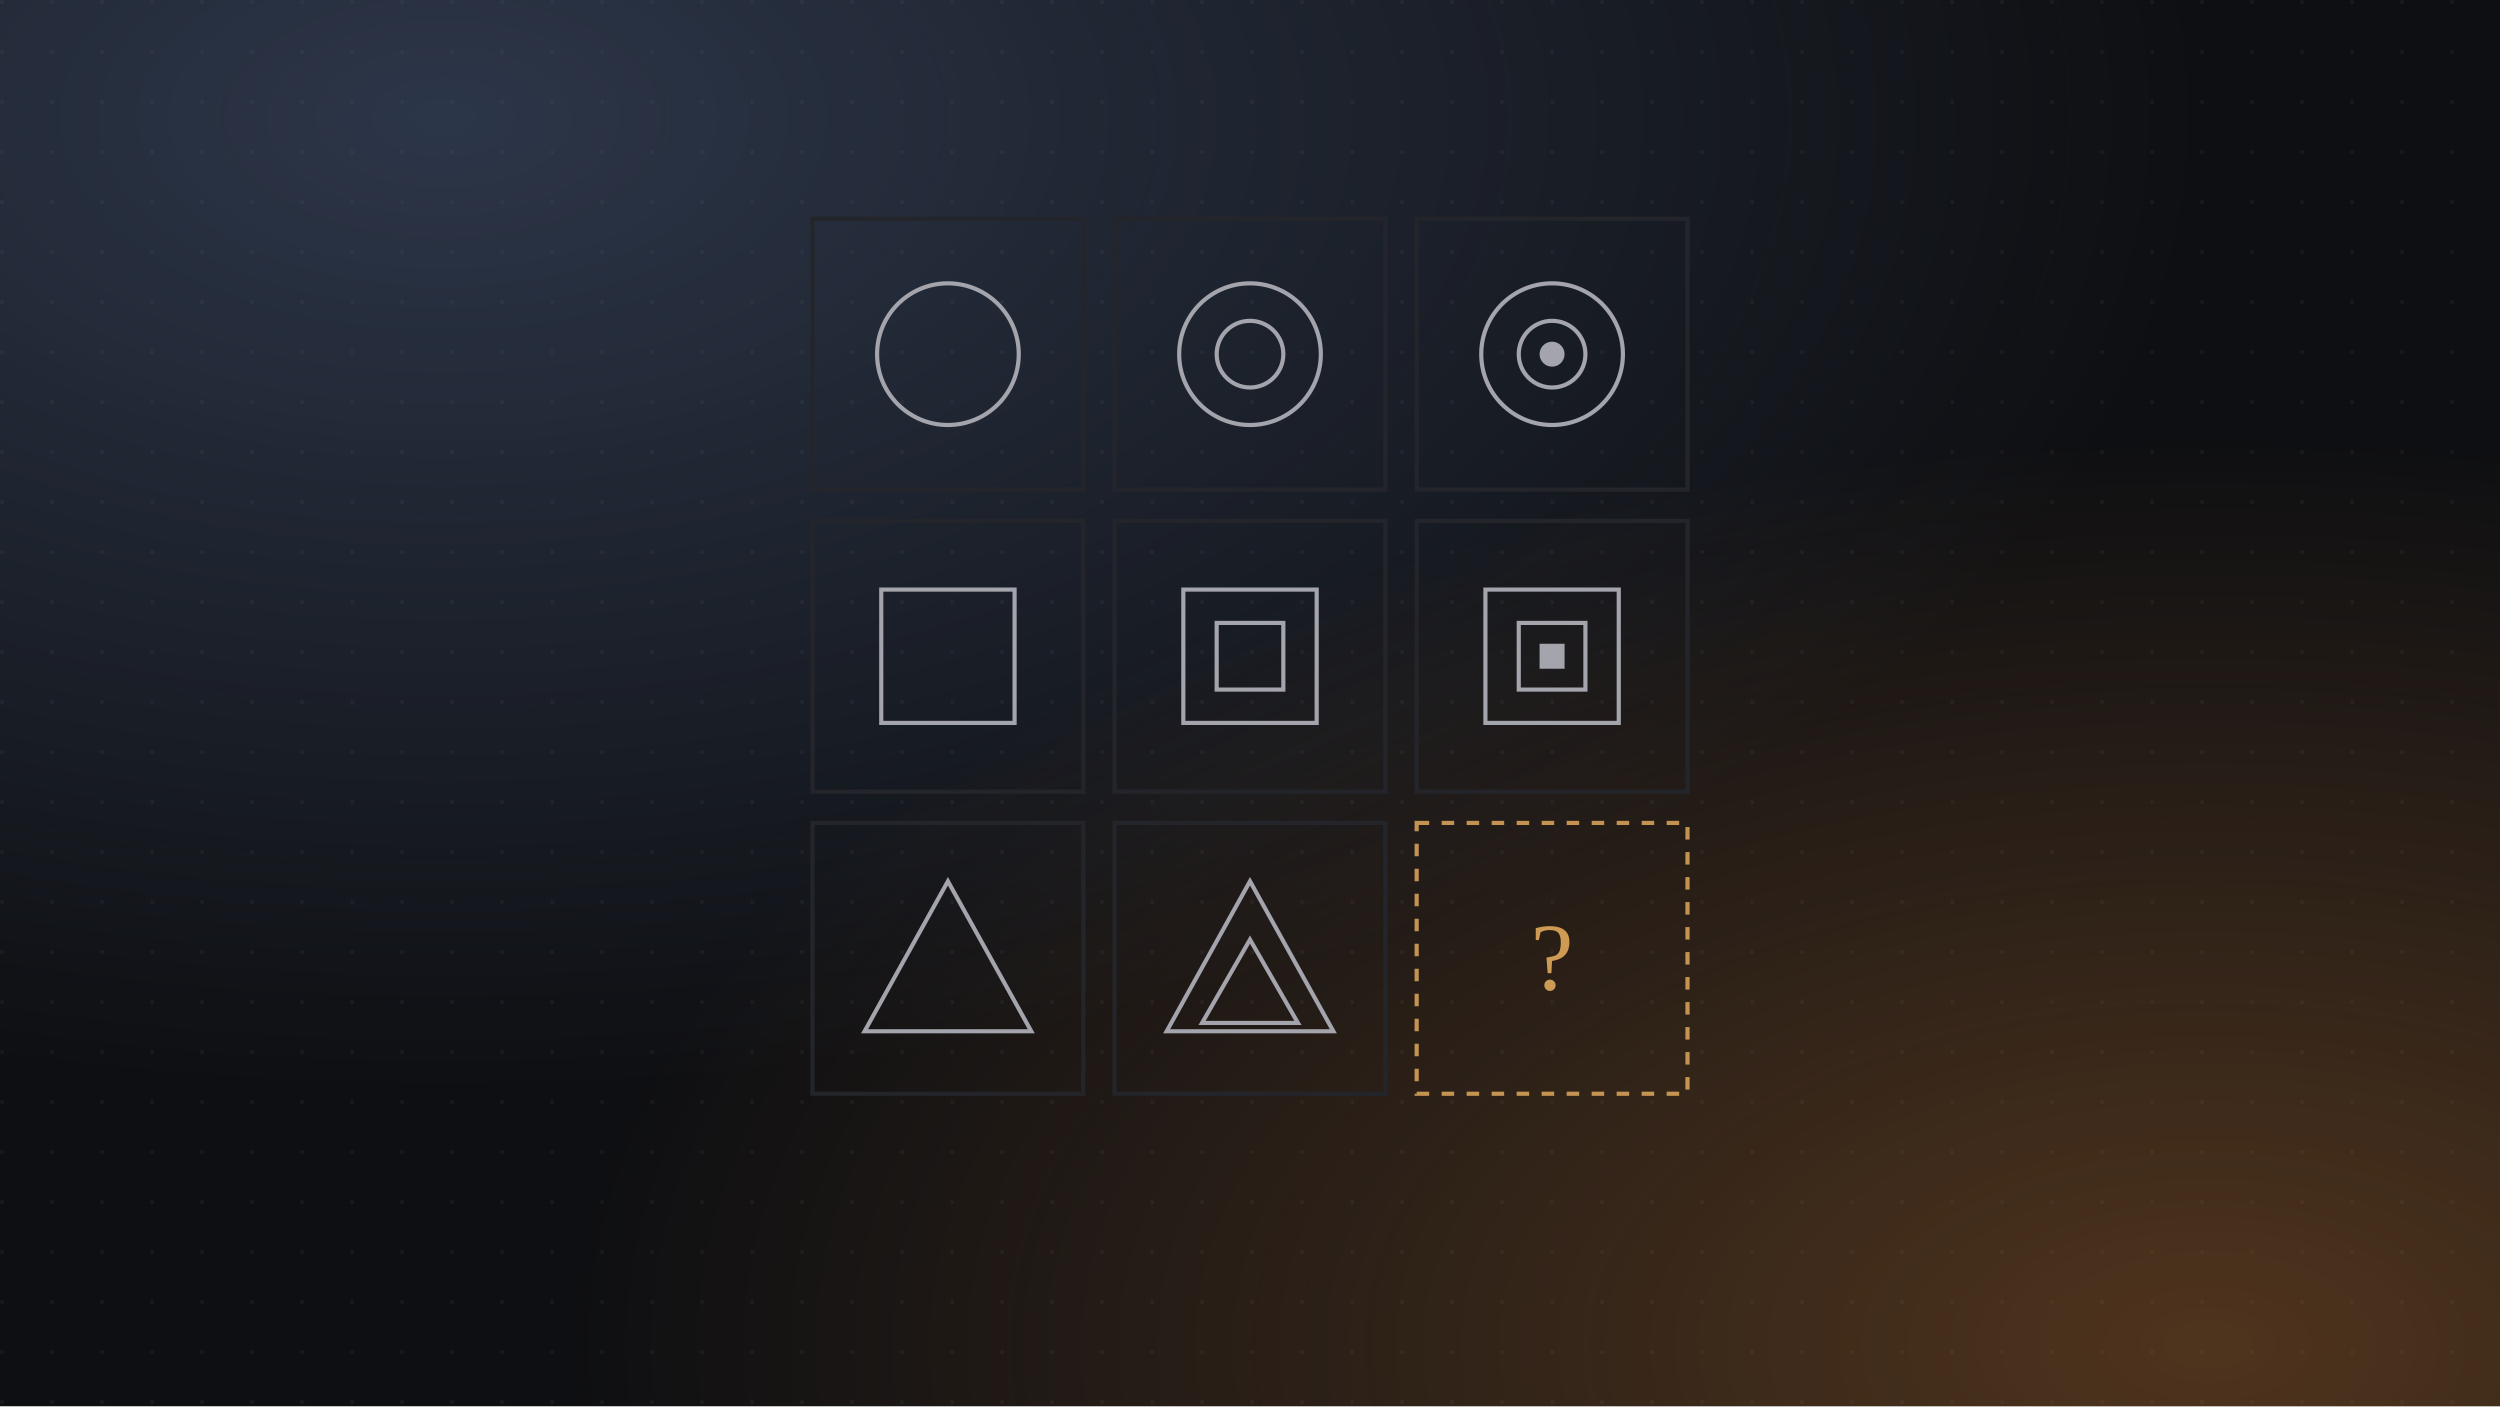
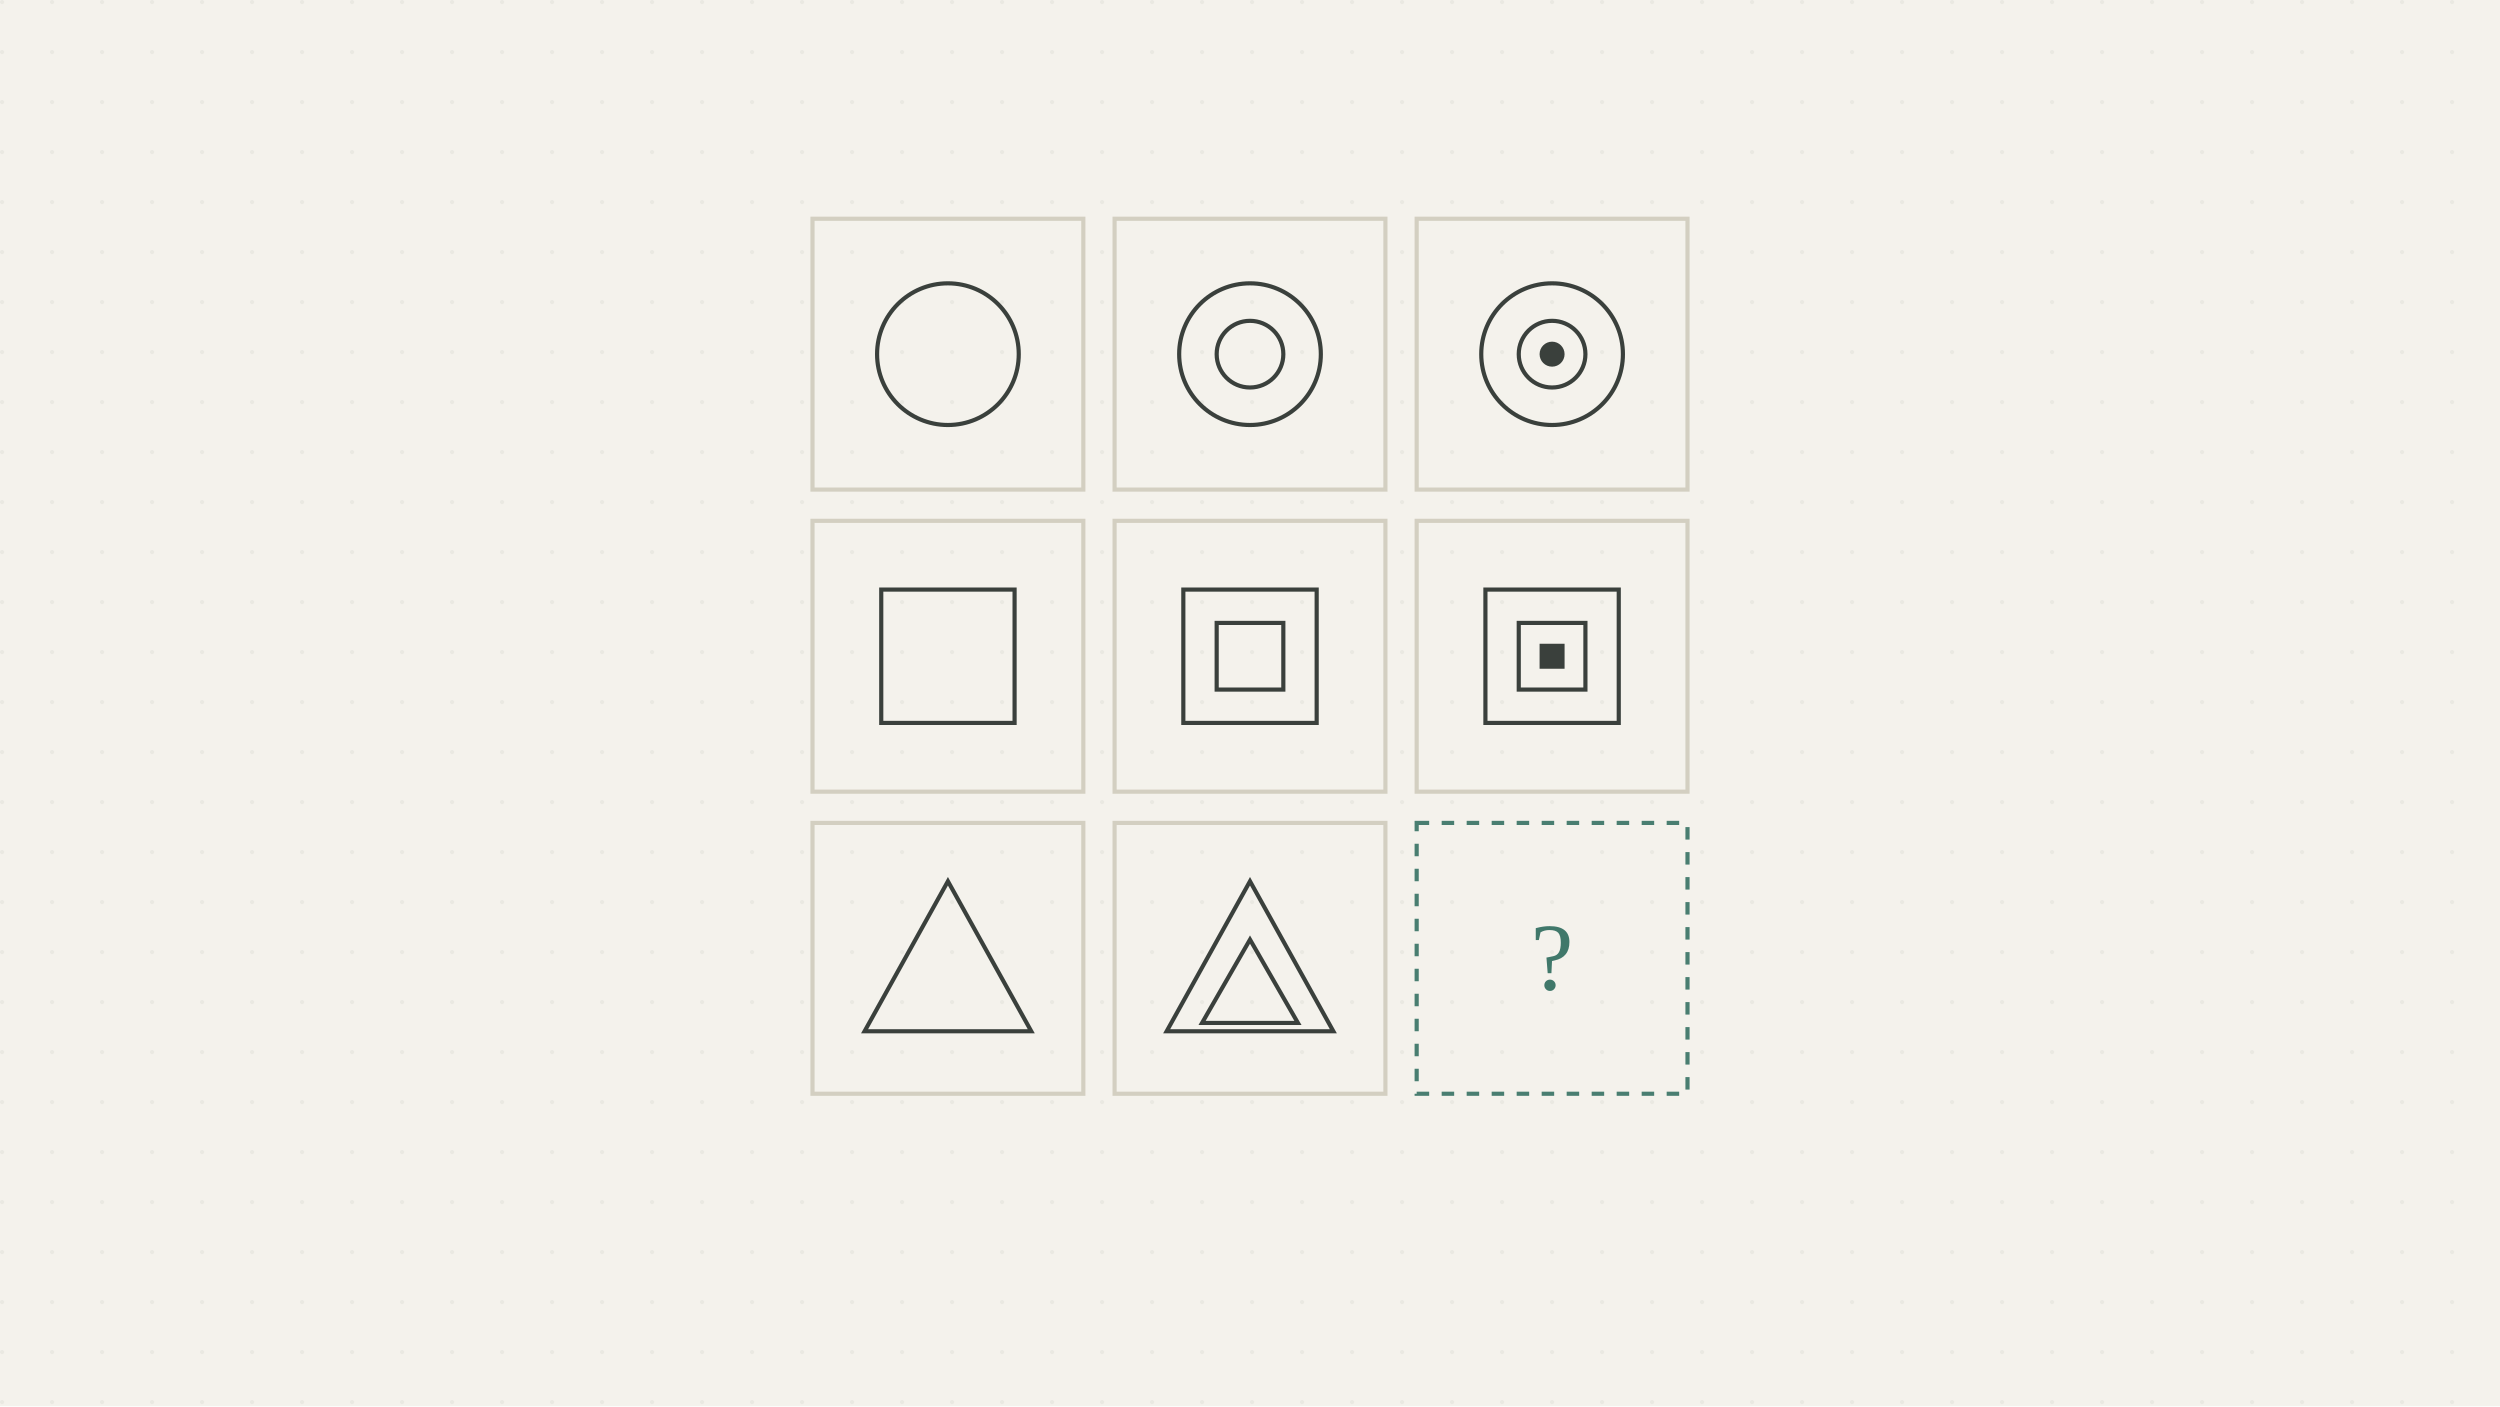
<svg xmlns="http://www.w3.org/2000/svg" viewBox="0 0 1200 675" width="1200" height="675" role="img" aria-label="A three-by-three matrix of abstract glyphs with the final cell empty">
  <defs>
    <radialGradient id="rpmGlowA" cx="18%" cy="8%" r="70%">
-       <stop offset="0%" stop-color="#566c94" stop-opacity="0.42" />
-       <stop offset="100%" stop-color="#566c94" stop-opacity="0" />
+       <stop offset="0%" stop-color="#46698c" stop-opacity="0.42" />
+       <stop offset="100%" stop-color="#46698c" stop-opacity="0" />
    </radialGradient>
    <radialGradient id="rpmGlowB" cx="88%" cy="96%" r="65%">
-       <stop offset="0%" stop-color="#b06c2e" stop-opacity="0.40" />
-       <stop offset="100%" stop-color="#b06c2e" stop-opacity="0" />
+       <stop offset="0%" stop-color="#1d4d42" stop-opacity="0.40" />
+       <stop offset="100%" stop-color="#1d4d42" stop-opacity="0" />
    </radialGradient>
    <pattern id="rpmDots" width="24" height="24" patternUnits="userSpaceOnUse">
-       <circle cx="1" cy="1" r="1" fill="#f4f4f6" opacity="0.05" />
+       <circle cx="1" cy="1" r="1" fill="#1d211f" opacity="0.05" />
    </pattern>
  </defs>
-   <rect width="1200" height="675" fill="#0e0f12" />
+   <rect width="1200" height="675" fill="#f4f2ec" />
  <rect width="1200" height="675" fill="url(#rpmDots)" />
-   <rect width="1200" height="675" fill="url(#rpmGlowA)" />
-   <rect width="1200" height="675" fill="url(#rpmGlowB)" />
-   <g transform="translate(390 105)" stroke="#a3a4ac" fill="none" stroke-width="2">
+   <g transform="translate(390 105)" stroke="#3a403c" fill="none" stroke-width="2">
    <g transform="translate(0 0)">
-       <rect x="0" y="0" width="130" height="130" stroke="#24252b" />
+       <rect x="0" y="0" width="130" height="130" stroke="#d3cfc1" />
      <circle cx="65" cy="65" r="34" />
    </g>
    <g transform="translate(145 0)">
-       <rect x="0" y="0" width="130" height="130" stroke="#24252b" />
+       <rect x="0" y="0" width="130" height="130" stroke="#d3cfc1" />
      <circle cx="65" cy="65" r="34" />
      <circle cx="65" cy="65" r="16" />
    </g>
    <g transform="translate(290 0)">
-       <rect x="0" y="0" width="130" height="130" stroke="#24252b" />
+       <rect x="0" y="0" width="130" height="130" stroke="#d3cfc1" />
      <circle cx="65" cy="65" r="34" />
      <circle cx="65" cy="65" r="16" />
-       <circle cx="65" cy="65" r="5" fill="#a3a4ac" />
+       <circle cx="65" cy="65" r="5" fill="#3a403c" />
    </g>
    <g transform="translate(0 145)">
-       <rect x="0" y="0" width="130" height="130" stroke="#24252b" />
+       <rect x="0" y="0" width="130" height="130" stroke="#d3cfc1" />
      <rect x="33" y="33" width="64" height="64" />
    </g>
    <g transform="translate(145 145)">
-       <rect x="0" y="0" width="130" height="130" stroke="#24252b" />
+       <rect x="0" y="0" width="130" height="130" stroke="#d3cfc1" />
      <rect x="33" y="33" width="64" height="64" />
      <rect x="49" y="49" width="32" height="32" />
    </g>
    <g transform="translate(290 145)">
-       <rect x="0" y="0" width="130" height="130" stroke="#24252b" />
+       <rect x="0" y="0" width="130" height="130" stroke="#d3cfc1" />
      <rect x="33" y="33" width="64" height="64" />
      <rect x="49" y="49" width="32" height="32" />
-       <rect x="60" y="60" width="10" height="10" fill="#a3a4ac" />
+       <rect x="60" y="60" width="10" height="10" fill="#3a403c" />
    </g>
    <g transform="translate(0 290)">
-       <rect x="0" y="0" width="130" height="130" stroke="#24252b" />
+       <rect x="0" y="0" width="130" height="130" stroke="#d3cfc1" />
      <path d="M65 28 105 100 25 100Z" />
    </g>
    <g transform="translate(145 290)">
-       <rect x="0" y="0" width="130" height="130" stroke="#24252b" />
+       <rect x="0" y="0" width="130" height="130" stroke="#d3cfc1" />
      <path d="M65 28 105 100 25 100Z" />
      <path d="M65 56 88 96 42 96Z" />
    </g>
    <g transform="translate(290 290)">
-       <rect x="0" y="0" width="130" height="130" stroke="#e0a85c" stroke-dasharray="6 6" opacity="0.85" />
-       <text x="65" y="80" text-anchor="middle" font-family="Georgia, 'Times New Roman', serif" font-size="46" fill="#e0a85c" stroke="none" opacity="0.9">?</text>
+       <rect x="0" y="0" width="130" height="130" stroke="#2c6a5c" stroke-dasharray="6 6" opacity="0.85" />
+       <text x="65" y="80" text-anchor="middle" font-family="Georgia, 'Times New Roman', serif" font-size="46" fill="#2c6a5c" stroke="none" opacity="0.9">?</text>
    </g>
  </g>
</svg>
